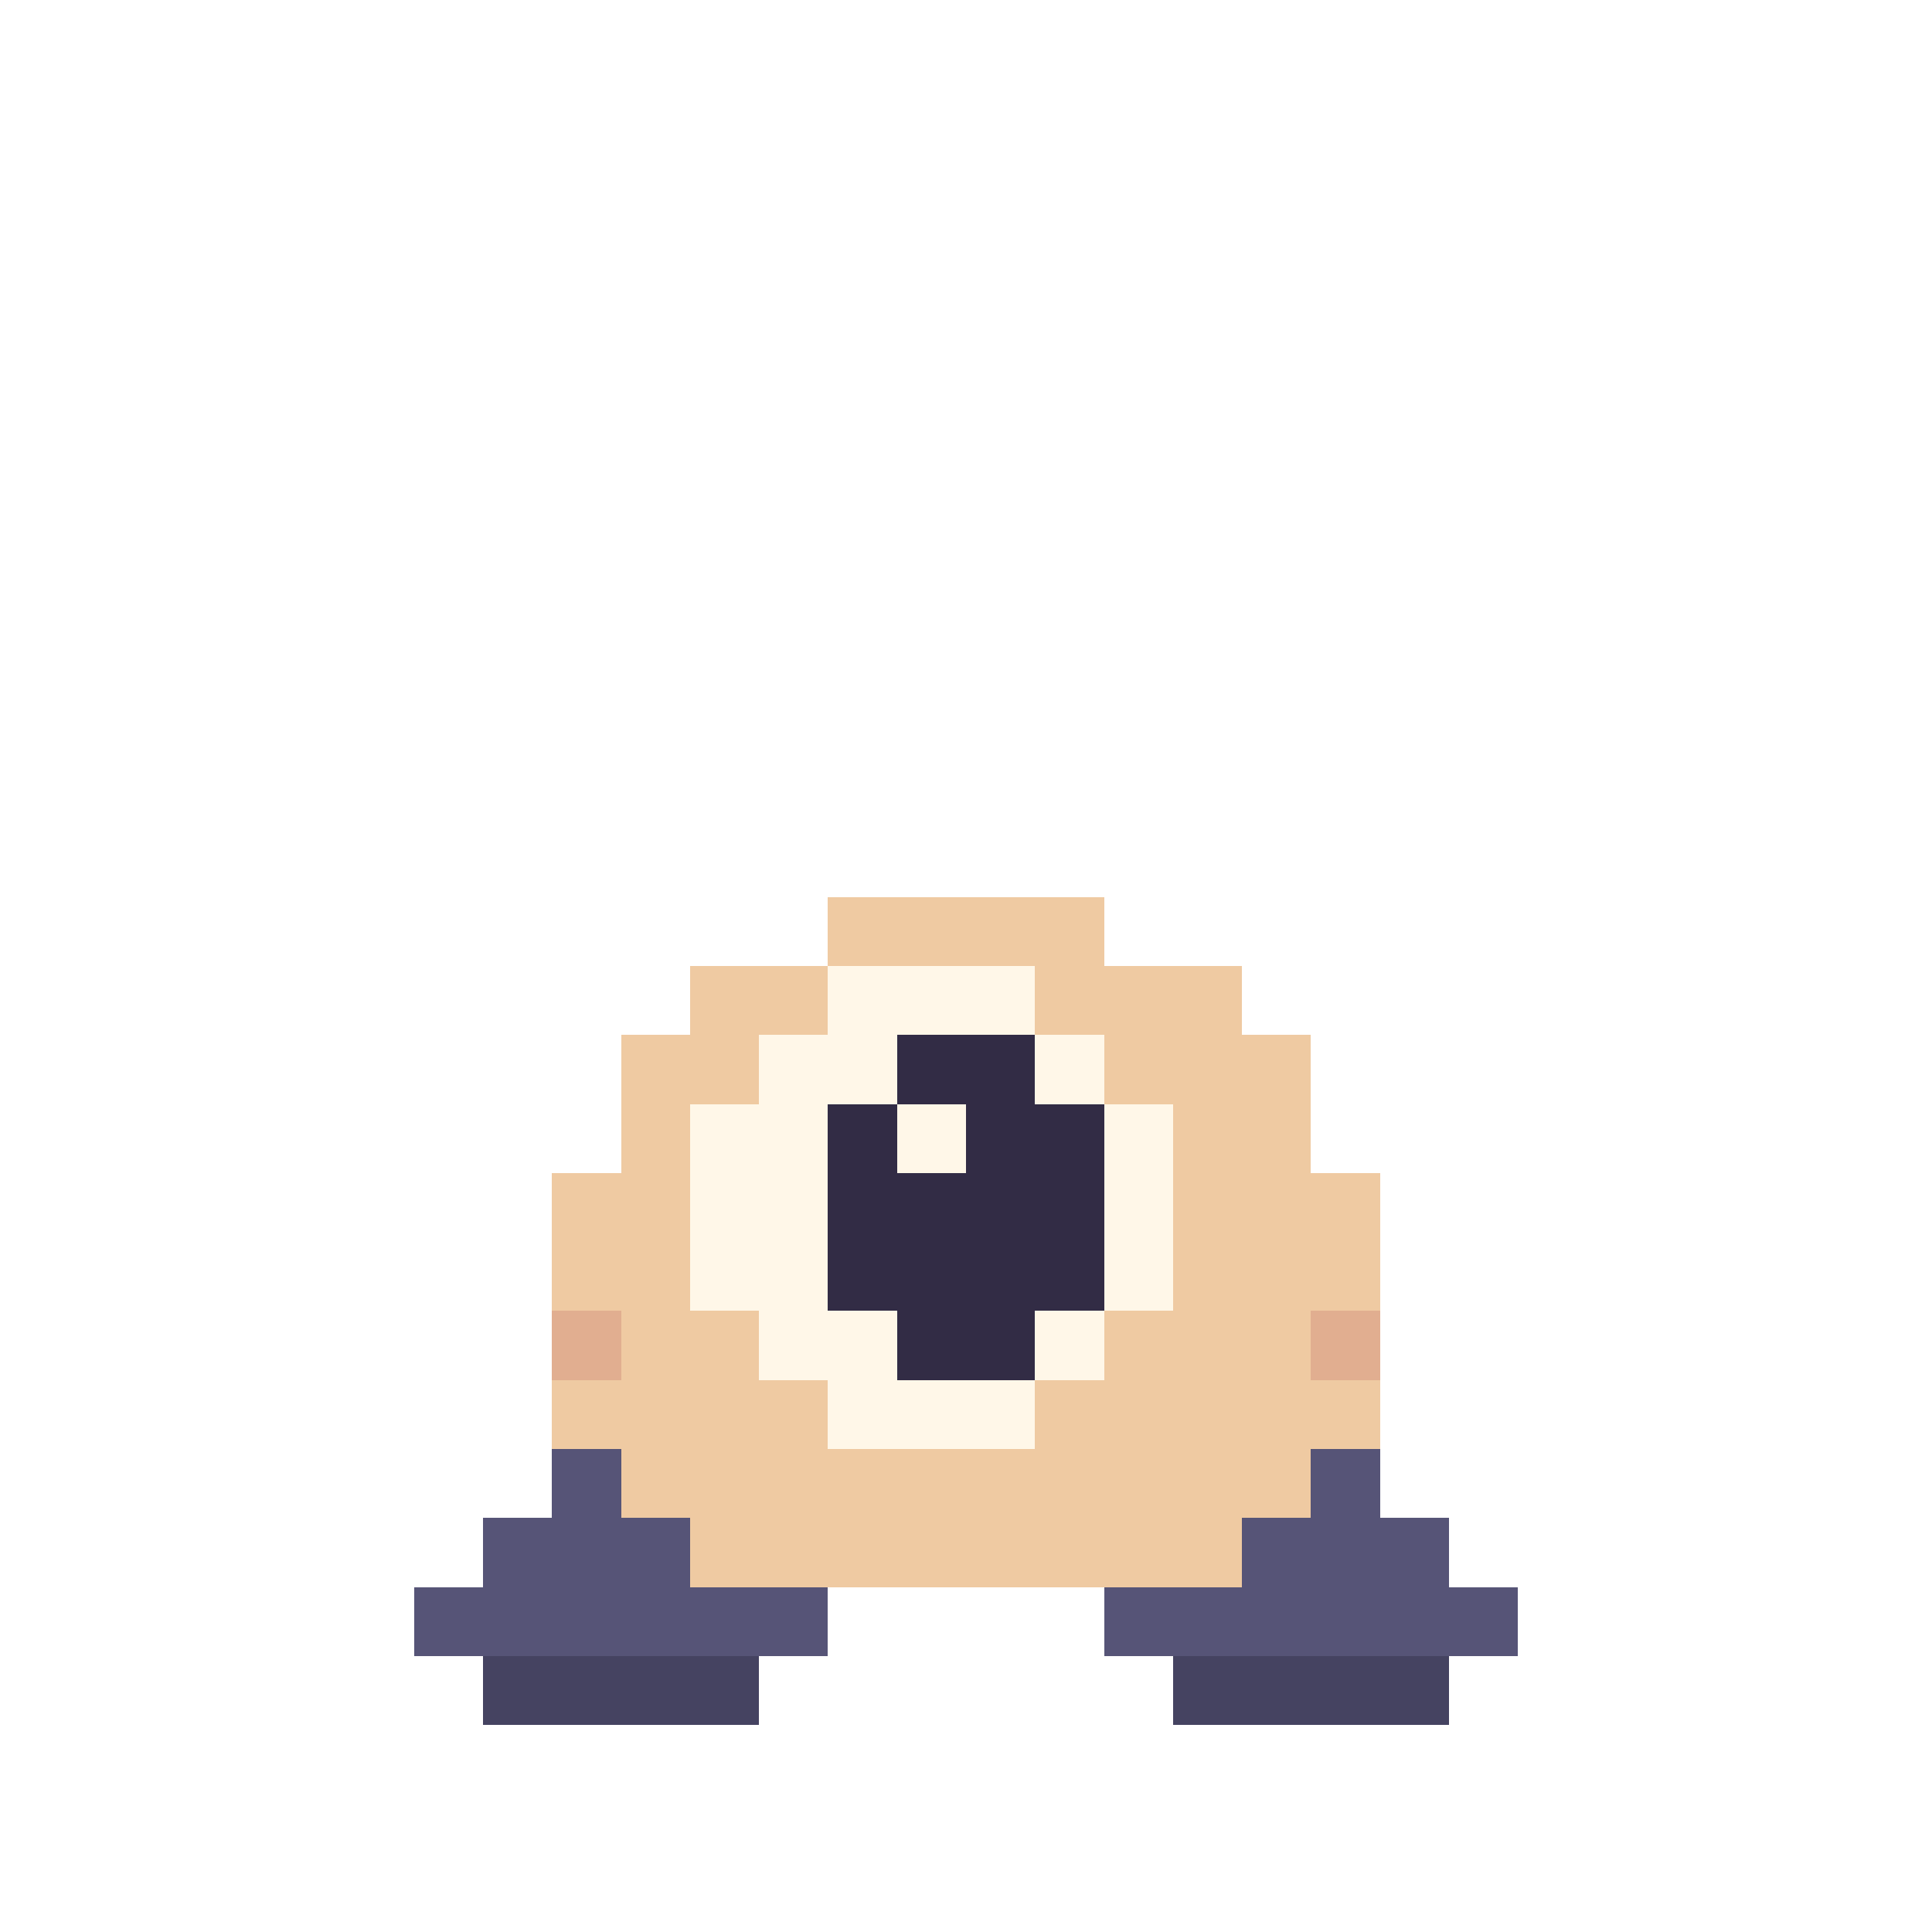
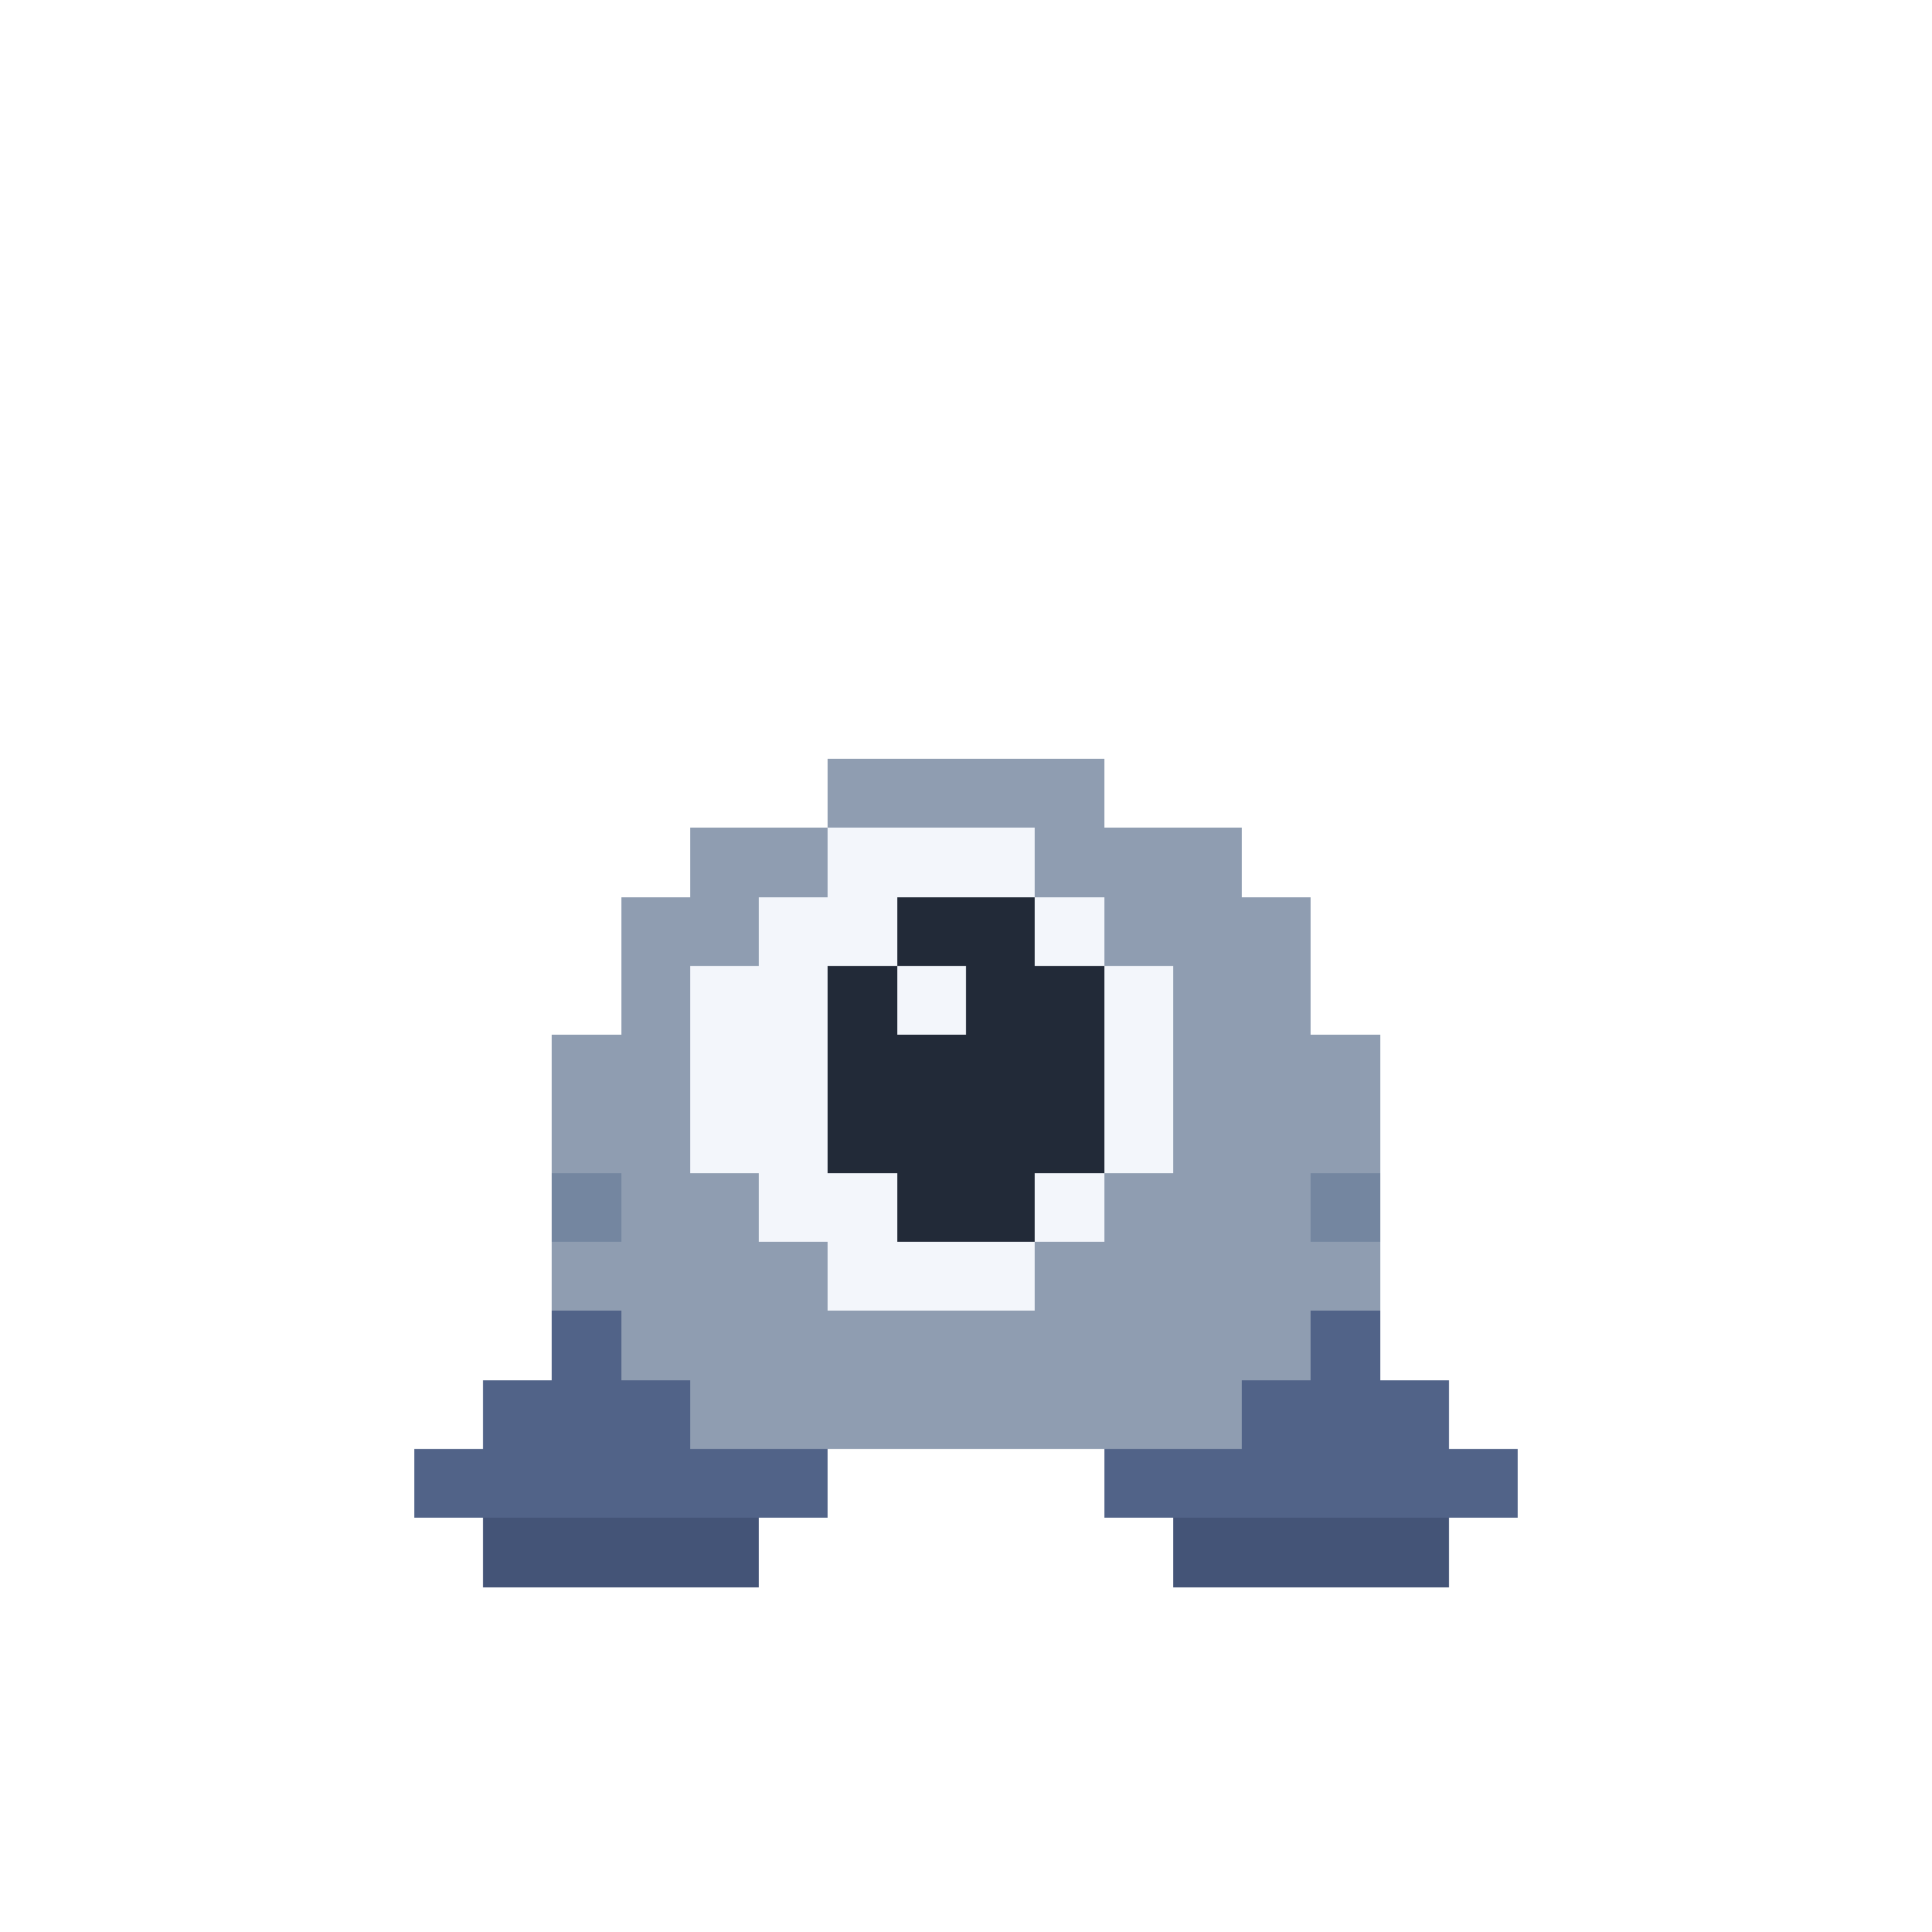
<svg xmlns="http://www.w3.org/2000/svg" width="28" height="28" viewBox="0 0 28 28" shape-rendering="crispEdges">
  <style>
    .remind-pet-idle {
      animation-duration: 2630ms;
      animation-timing-function: step-end;
      animation-iteration-count: infinite;
      animation-fill-mode: both;
    }
    .remind-pet-idle-0 { animation-name: remind-pet-idle-0; }
    @keyframes remind-pet-idle-0 {
      0%, 74.144%, 100% { visibility: visible; }
      64.639% { visibility: hidden; }
    }
    .remind-pet-idle-1 { animation-name: remind-pet-idle-1; }
    @keyframes remind-pet-idle-1 {
      64.639%, 71.483% { visibility: visible; }
      0%, 67.3%, 74.144%, 100% { visibility: hidden; }
    }
    .remind-pet-idle-2 { animation-name: remind-pet-idle-2; }
    @keyframes remind-pet-idle-2 {
      67.3% { visibility: visible; }
      0%, 71.483%, 100% { visibility: hidden; }
    }
+     #still:target ~ .remind-pet-idle { animation: none; }
    @media (prefers-reduced-motion: reduce) {
      .remind-pet-idle { animation: none; }
    }
  </style>
+   <g id="still" />
  <g class="remind-pet-idle remind-pet-idle-0" visibility="visible">
-     <path fill="#EFCAA2" d="M12 13h4v1h-4z M10 14h2v1h-2z M15 14h3v1h-3z M9 15h2v1h-2z M16 15h3v1h-3z M9 16h1v1h-1z M17 16h2v1h-2z M8 17h2v2h-2z M17 17h3v2h-3z M9 19h2v1h-2z M16 19h3v1h-3z M8 20h4v1h-4z M15 20h5v1h-5z M9 21h10v1h-10z M10 22h8v1h-8z" />
-     <path fill="#E1AE90" d="M8 19h1v1h-1z M19 19h1v1h-1z" />
-     <path fill="#FFF7E8" d="M12 14h3v1h-3z M11 15h2v1h-2z M15 15h1v1h-1z M13 16h1v1h-1z M10 16h2v3h-2z M16 16h1v3h-1z M11 19h2v1h-2z M15 19h1v1h-1z M12 20h3v1h-3z" />
-     <path fill="#322C45" d="M13 15h2v1h-2z M12 16h1v1h-1z M14 16h2v1h-2z M12 17h4v2h-4z M13 19h2v1h-2z" />
-     <path fill="#565477" d="M8 21h1v1h-1z M19 21h1v1h-1z M7 22h3v1h-3z M18 22h3v1h-3z M6 23h6v1h-6z M16 23h6v1h-6z" />
-     <path fill="#454361" d="M7 24h4v1h-4z M17 24h4v1h-4z" />
+     <path fill="#8F9DB1" d="M12 11h4v1h-4z M10 12h2v1h-2z M15 12h3v1h-3z M9 13h2v1h-2z M16 13h3v1h-3z M9 14h1v1h-1z M17 14h2v1h-2z M8 15h2v2h-2z M17 15h3v2h-3z M9 17h2v1h-2z M16 17h3v1h-3z M8 18h4v1h-4z M15 18h5v1h-5z M9 19h10v1h-10z M10 20h8v1h-8z" />
+     <path fill="#7486A0" d="M8 17h1v1h-1z M19 17h1v1h-1z" />
+     <path fill="#F3F6FB" d="M12 12h3v1h-3z M11 13h2v1h-2z M15 13h1v1h-1z M13 14h1v1h-1z M10 14h2v3h-2z M16 14h1v3h-1z M11 17h2v1h-2z M15 17h1v1h-1z M12 18h3v1h-3z" />
+     <path fill="#222A38" d="M13 13h2v1h-2z M12 14h1v1h-1z M14 14h2v1h-2z M12 15h4v2h-4z M13 17h2v1h-2z" />
+     <path fill="#516388" d="M8 19h1v1h-1z M19 19h1v1h-1z M7 20h3v1h-3z M18 20h3v1h-3z M6 21h6v1h-6z M16 21h6v1h-6z" />
+     <path fill="#445477" d="M7 22h4v1h-4z M17 22h4v1h-4z" />
  </g>
  <g class="remind-pet-idle remind-pet-idle-1" visibility="hidden">
-     <path fill="#EFCAA2" d="M12 13h4v1h-4z M10 14h8v1h-8z M9 15h10v1h-10z M9 16h2v1h-2z M16 16h3v1h-3z M8 17h2v2h-2z M17 17h3v2h-3z M9 19h2v1h-2z M16 19h3v1h-3z M8 20h12v1h-12z M9 21h10v1h-10z M10 22h8v1h-8z" />
-     <path fill="#E1AE90" d="M8 19h1v1h-1z M19 19h1v1h-1z" />
-     <path fill="#FFF7E8" d="M10 17h2v2h-2z M16 17h1v2h-1z M11 19h2v1h-2z M15 19h1v1h-1z" />
-     <path fill="#322C45" d="M11 16h5v1h-5z M12 17h4v2h-4z M13 19h2v1h-2z" />
-     <path fill="#565477" d="M8 21h1v1h-1z M19 21h1v1h-1z M7 22h3v1h-3z M18 22h3v1h-3z M6 23h6v1h-6z M16 23h6v1h-6z" />
-     <path fill="#454361" d="M7 24h4v1h-4z M17 24h4v1h-4z" />
+     <path fill="#8F9DB1" d="M12 11h4v1h-4z M10 12h8v1h-8z M9 13h10v1h-10z M9 14h2v1h-2z M16 14h3v1h-3z M8 15h2v2h-2z M17 15h3v2h-3z M9 17h2v1h-2z M16 17h3v1h-3z M8 18h12v1h-12z M9 19h10v1h-10z M10 20h8v1h-8z" />
+     <path fill="#7486A0" d="M8 17h1v1h-1z M19 17h1v1h-1z" />
+     <path fill="#F3F6FB" d="M10 15h2v2h-2z M16 15h1v2h-1z M11 17h2v1h-2z M15 17h1v1h-1z" />
+     <path fill="#222A38" d="M11 14h5v1h-5z M12 15h4v2h-4z M13 17h2v1h-2z" />
+     <path fill="#516388" d="M8 19h1v1h-1z M19 19h1v1h-1z M7 20h3v1h-3z M18 20h3v1h-3z M6 21h6v1h-6z M16 21h6v1h-6z" />
+     <path fill="#445477" d="M7 22h4v1h-4z M17 22h4v1h-4z" />
  </g>
  <g class="remind-pet-idle remind-pet-idle-2" visibility="hidden">
-     <path fill="#EFCAA2" d="M12 14h4v1h-4z M10 15h8v1h-8z M9 16h10v2h-10z M8 18h12v1h-12z M9 19h1v1h-1z M11 19h5v1h-5z M17 19h2v1h-2z M8 20h3v1h-3z M16 20h4v1h-4z M9 21h10v1h-10z M10 22h8v1h-8z" />
-     <path fill="#E1AE90" d="M8 19h1v1h-1z M19 19h1v1h-1z" />
-     <path fill="#322C45" d="M10 19h1v1h-1z M16 19h1v1h-1z M11 20h5v1h-5z" />
-     <path fill="#565477" d="M8 21h1v1h-1z M19 21h1v1h-1z M7 22h3v1h-3z M18 22h3v1h-3z M6 23h6v1h-6z M16 23h6v1h-6z" />
-     <path fill="#454361" d="M7 24h4v1h-4z M17 24h4v1h-4z" />
+     <path fill="#8F9DB1" d="M12 12h4v1h-4z M10 13h8v1h-8z M9 14h10v2h-10z M8 16h12v1h-12z M9 17h1v1h-1z M11 17h5v1h-5z M17 17h2v1h-2z M8 18h3v1h-3z M16 18h4v1h-4z M9 19h10v1h-10z M10 20h8v1h-8z" />
+     <path fill="#7486A0" d="M8 17h1v1h-1z M19 17h1v1h-1z" />
+     <path fill="#222A38" d="M10 17h1v1h-1z M16 17h1v1h-1z M11 18h5v1h-5z" />
+     <path fill="#516388" d="M8 19h1v1h-1z M19 19h1v1h-1z M7 20h3v1h-3z M18 20h3v1h-3z M6 21h6v1h-6z M16 21h6v1h-6z" />
+     <path fill="#445477" d="M7 22h4v1h-4z M17 22h4v1h-4z" />
  </g>
</svg>
